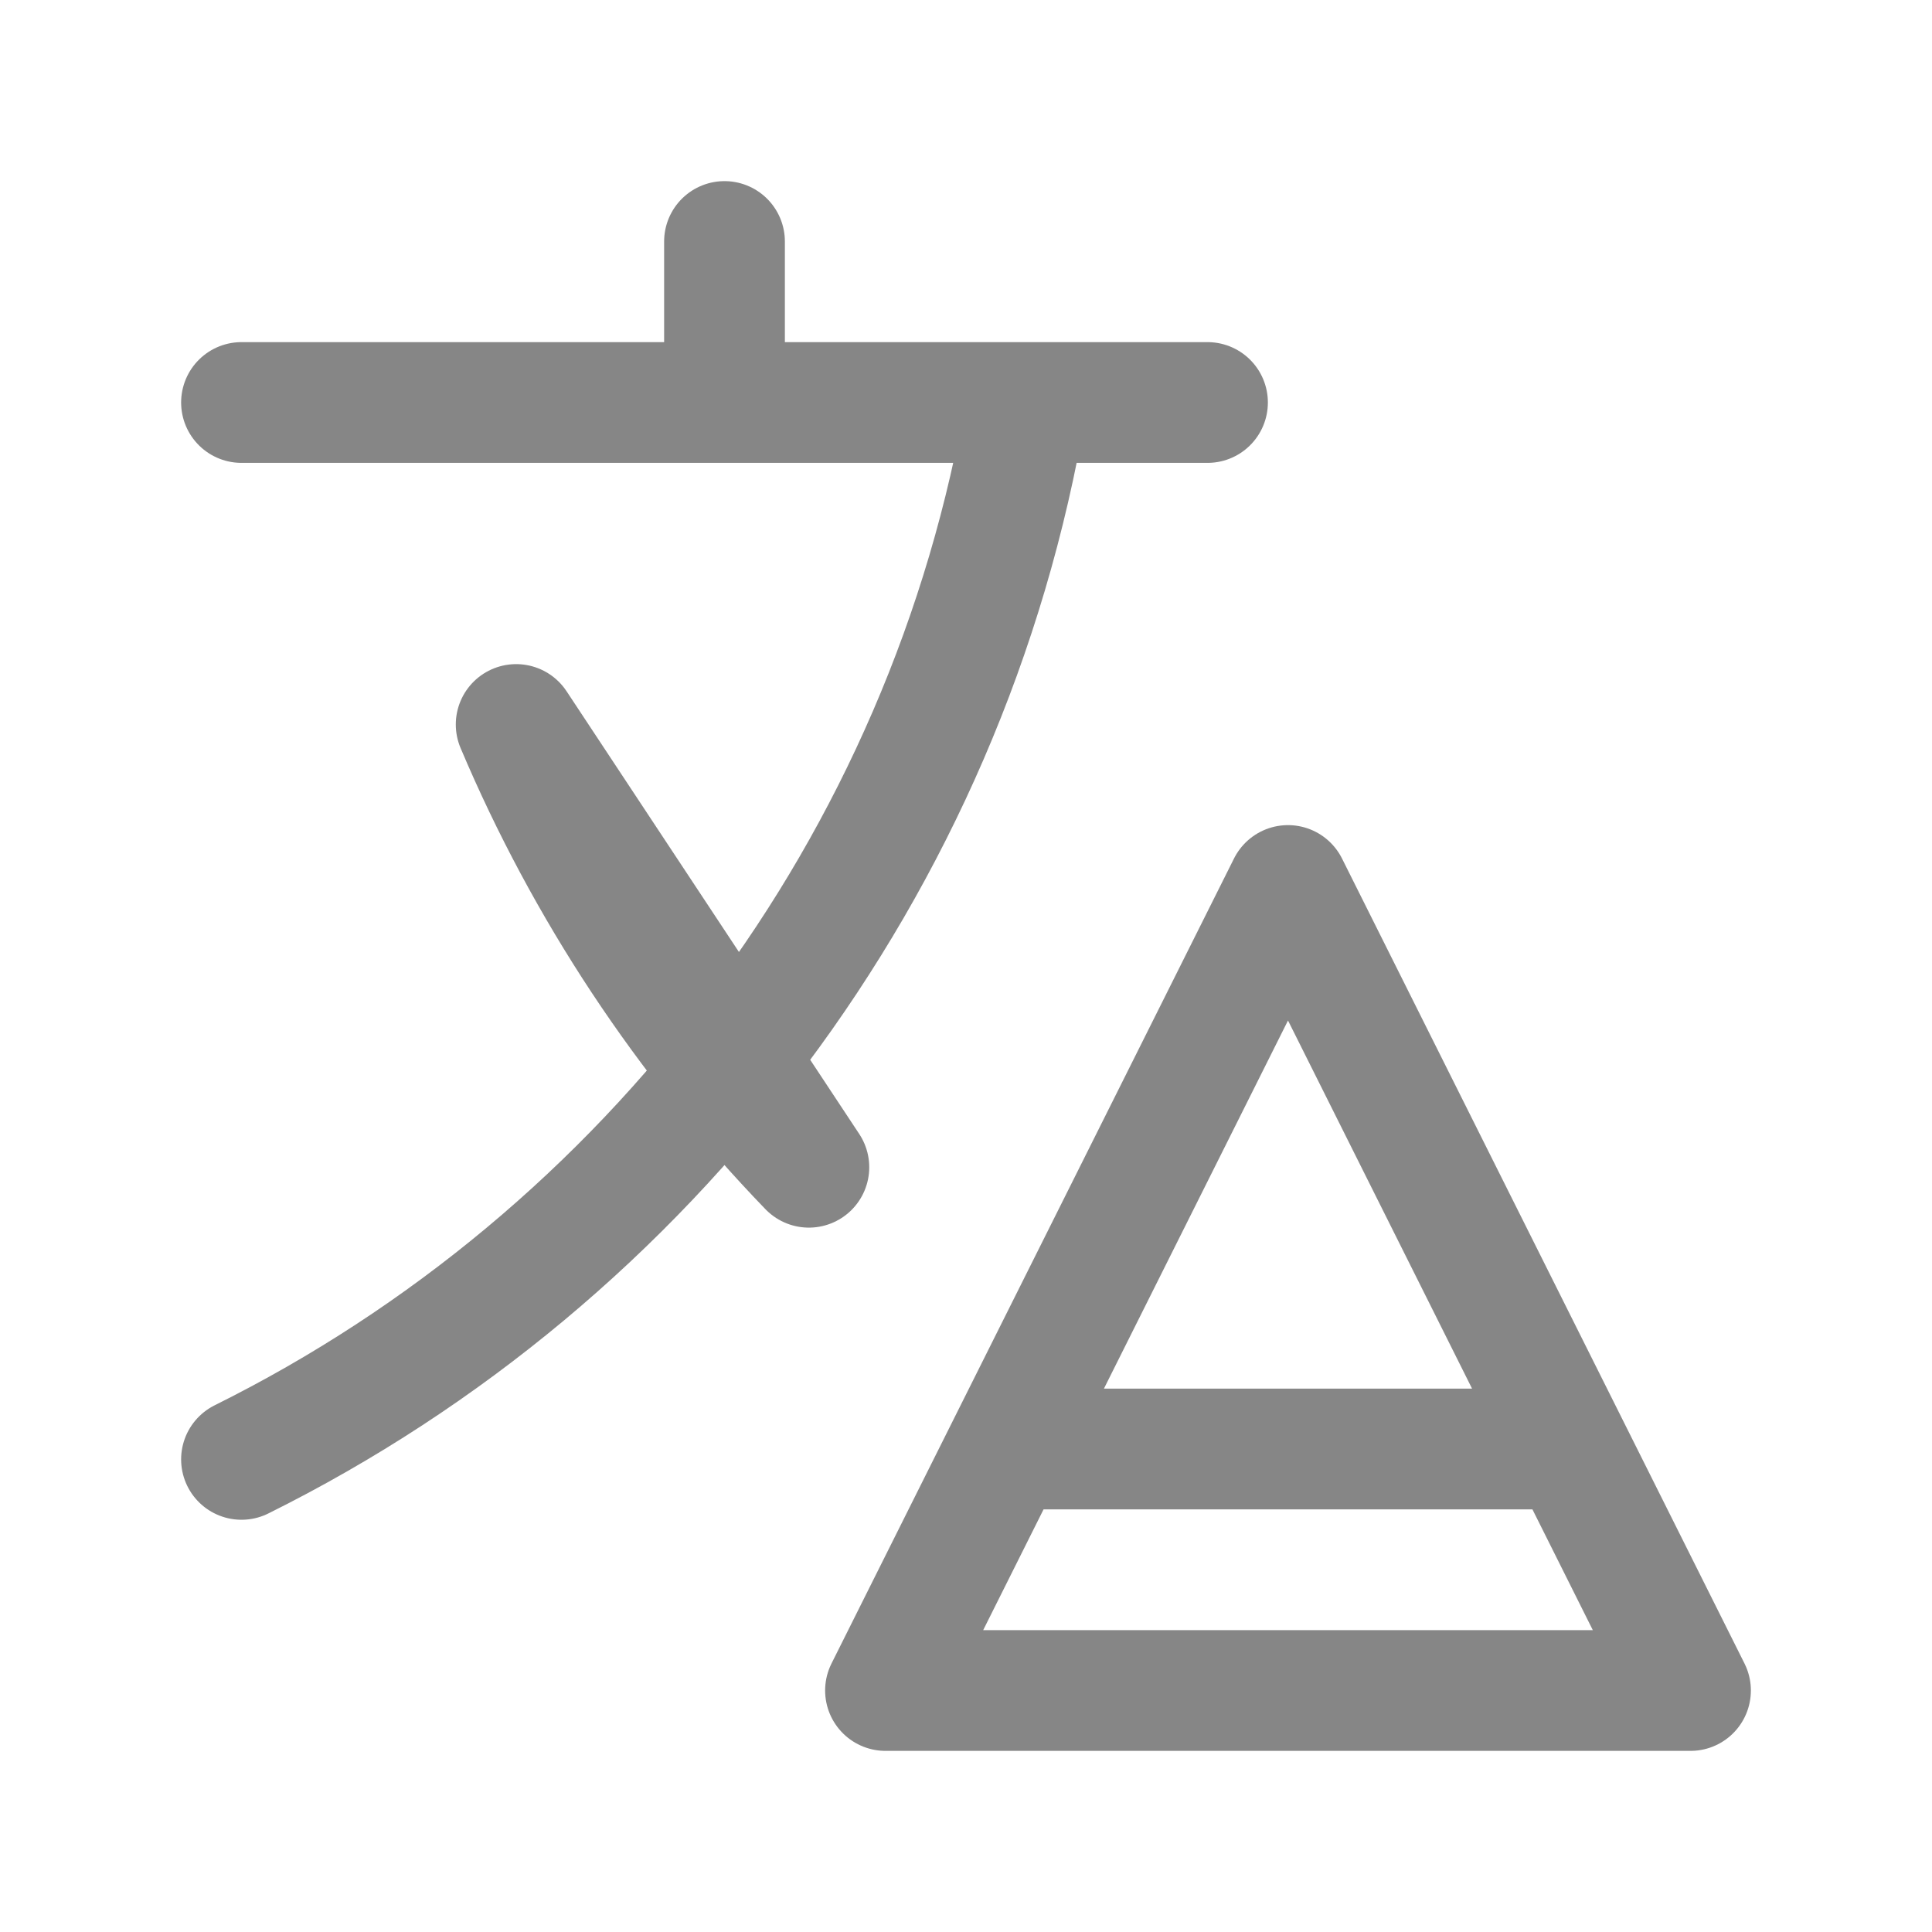
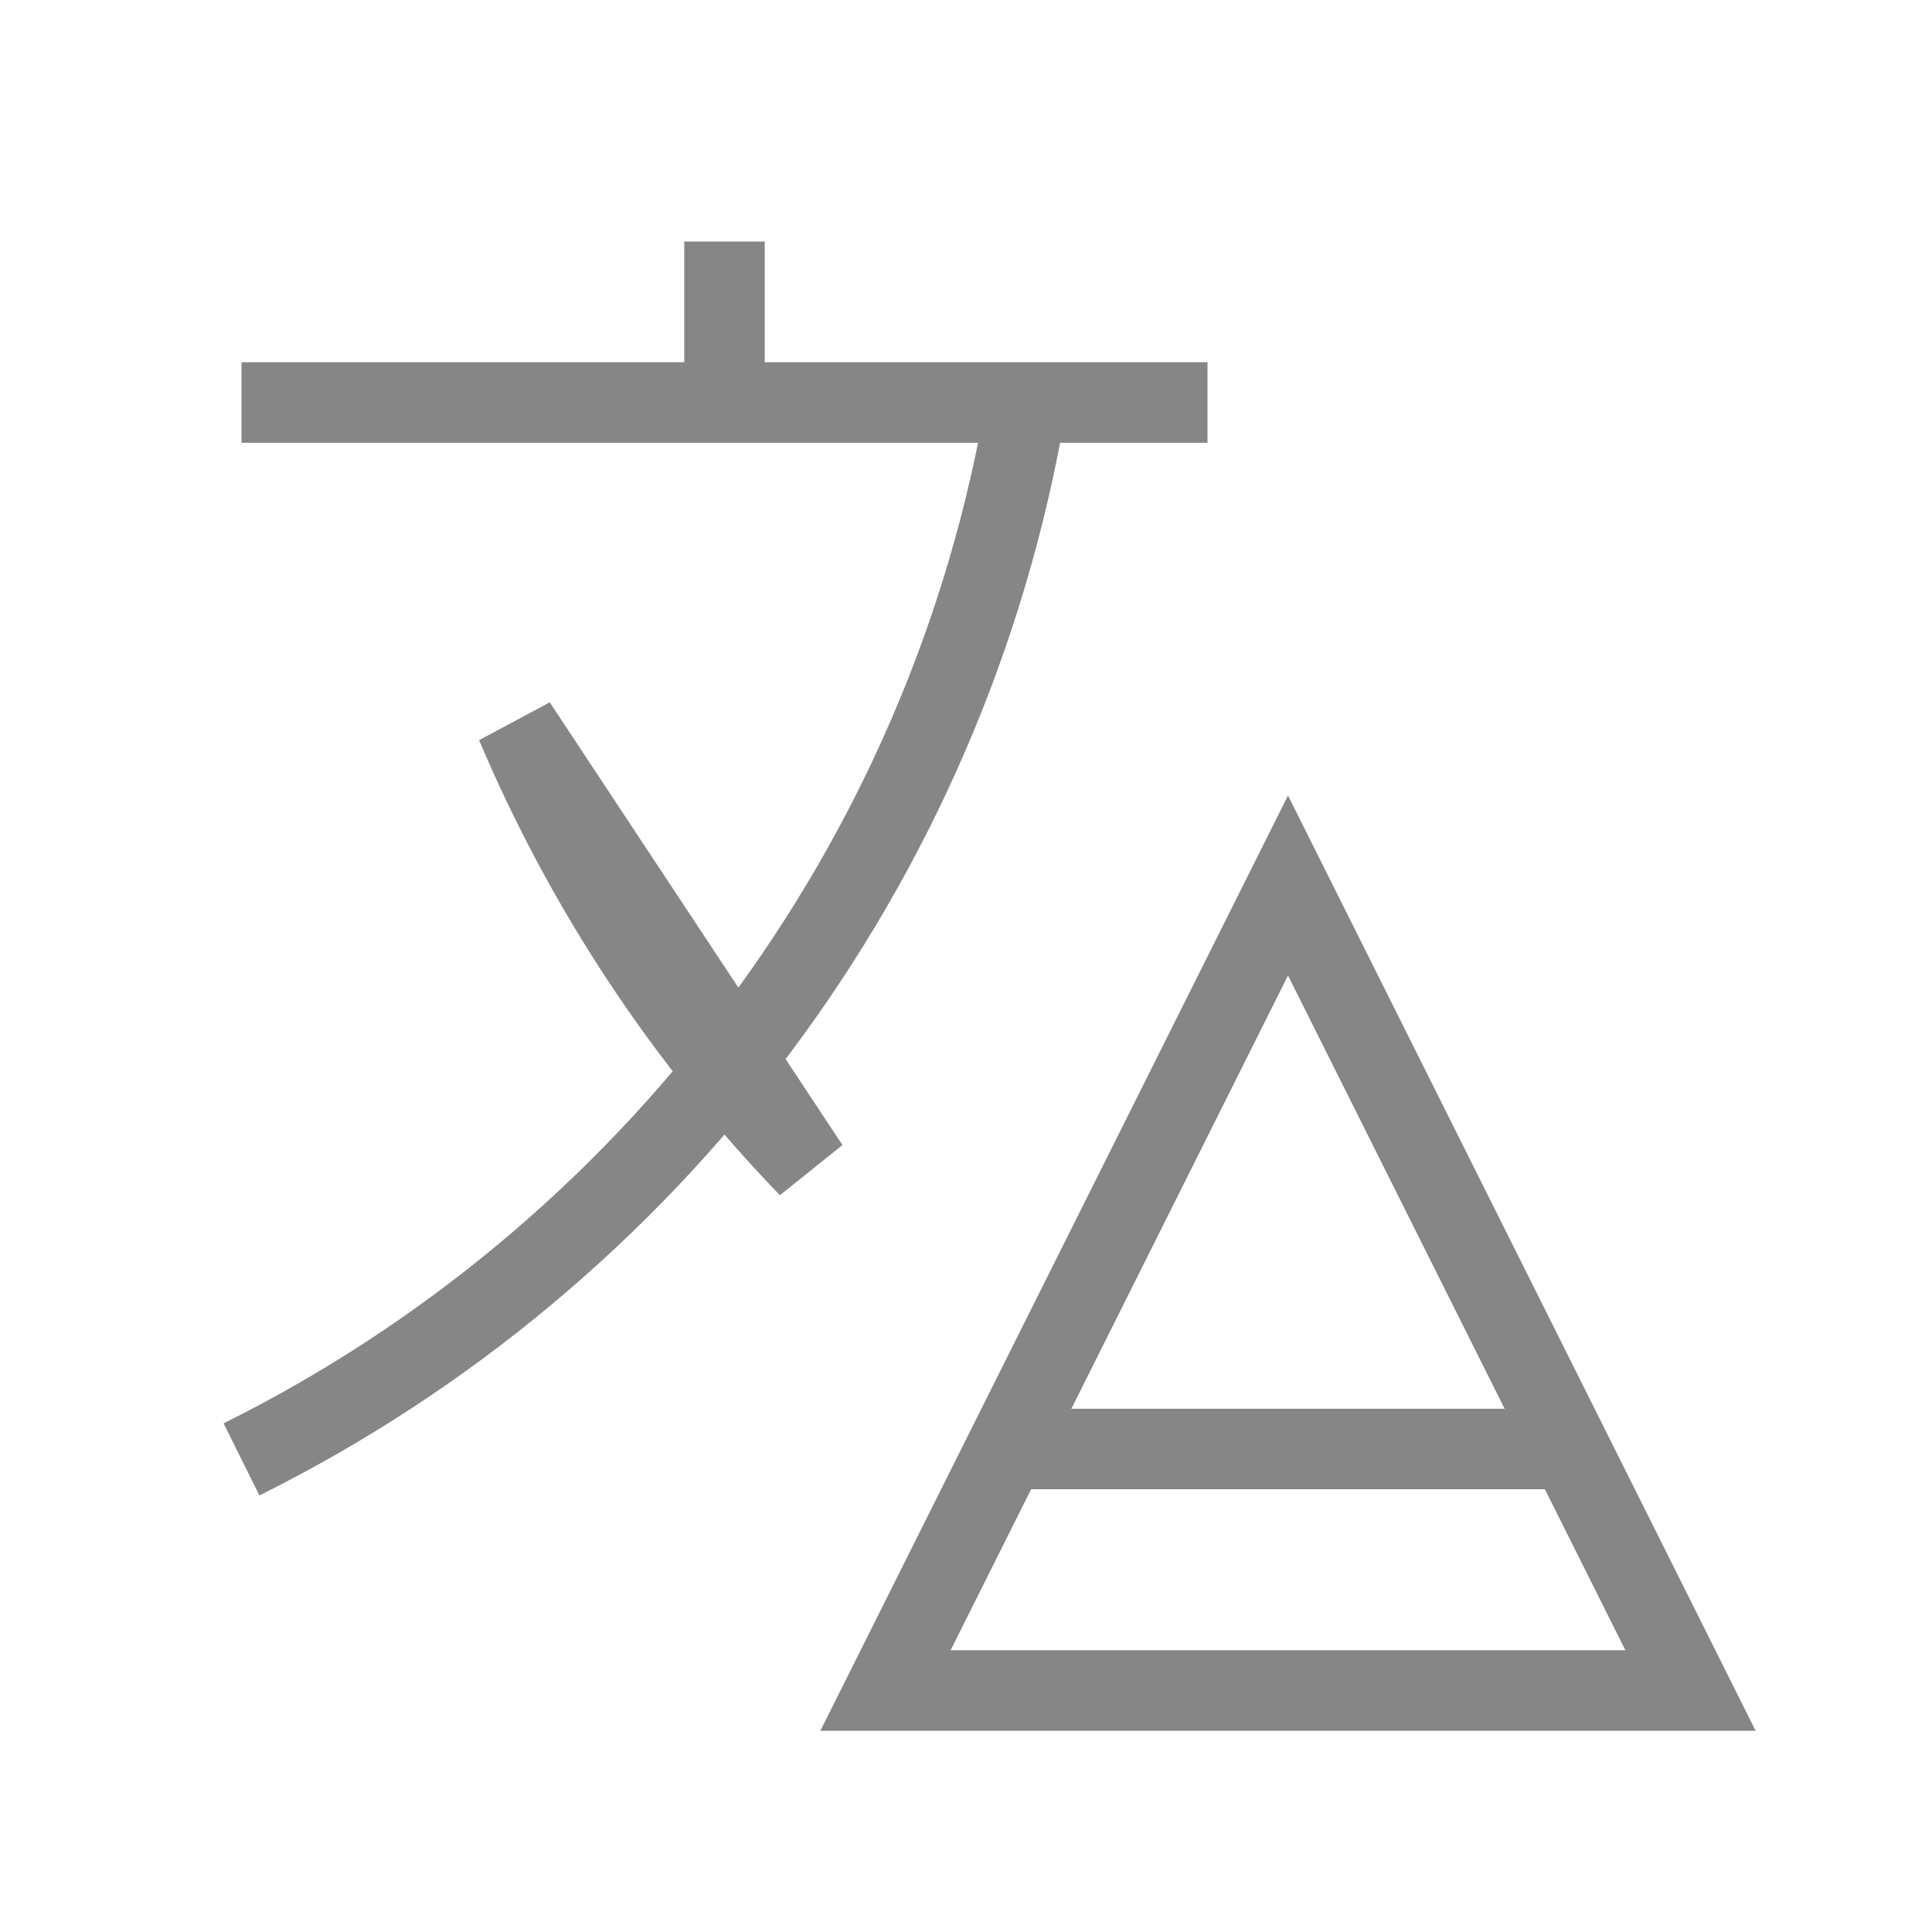
<svg xmlns="http://www.w3.org/2000/svg" width="24" height="24" viewBox="0 0 24 24" fill="none">
-   <path d="M12.751 5C11.783 10.77 8.07 15.61 3 18.129M3 5H15H3ZM9 3V5V3ZM10.048 14.5C8.508 12.906 7.275 11.041 6.412 9L10.048 14.5ZM12.5 18H19.5H12.5ZM11 21L16 11L21 21H11Z" stroke="#868686" stroke-width="1.5" stroke-linecap="round" stroke-linejoin="round" />
+   <path d="M12.751 5C11.783 10.77 8.07 15.61 3 18.129M3 5H15H3ZM9 3V5V3ZM10.048 14.5C8.508 12.906 7.275 11.041 6.412 9L10.048 14.5ZM12.5 18H19.5H12.5ZM11 21L16 11L21 21H11Z" stroke="#868686" strokeWidth="1.5" strokeLinecap="round" strokeLinejoin="round" />
</svg>
